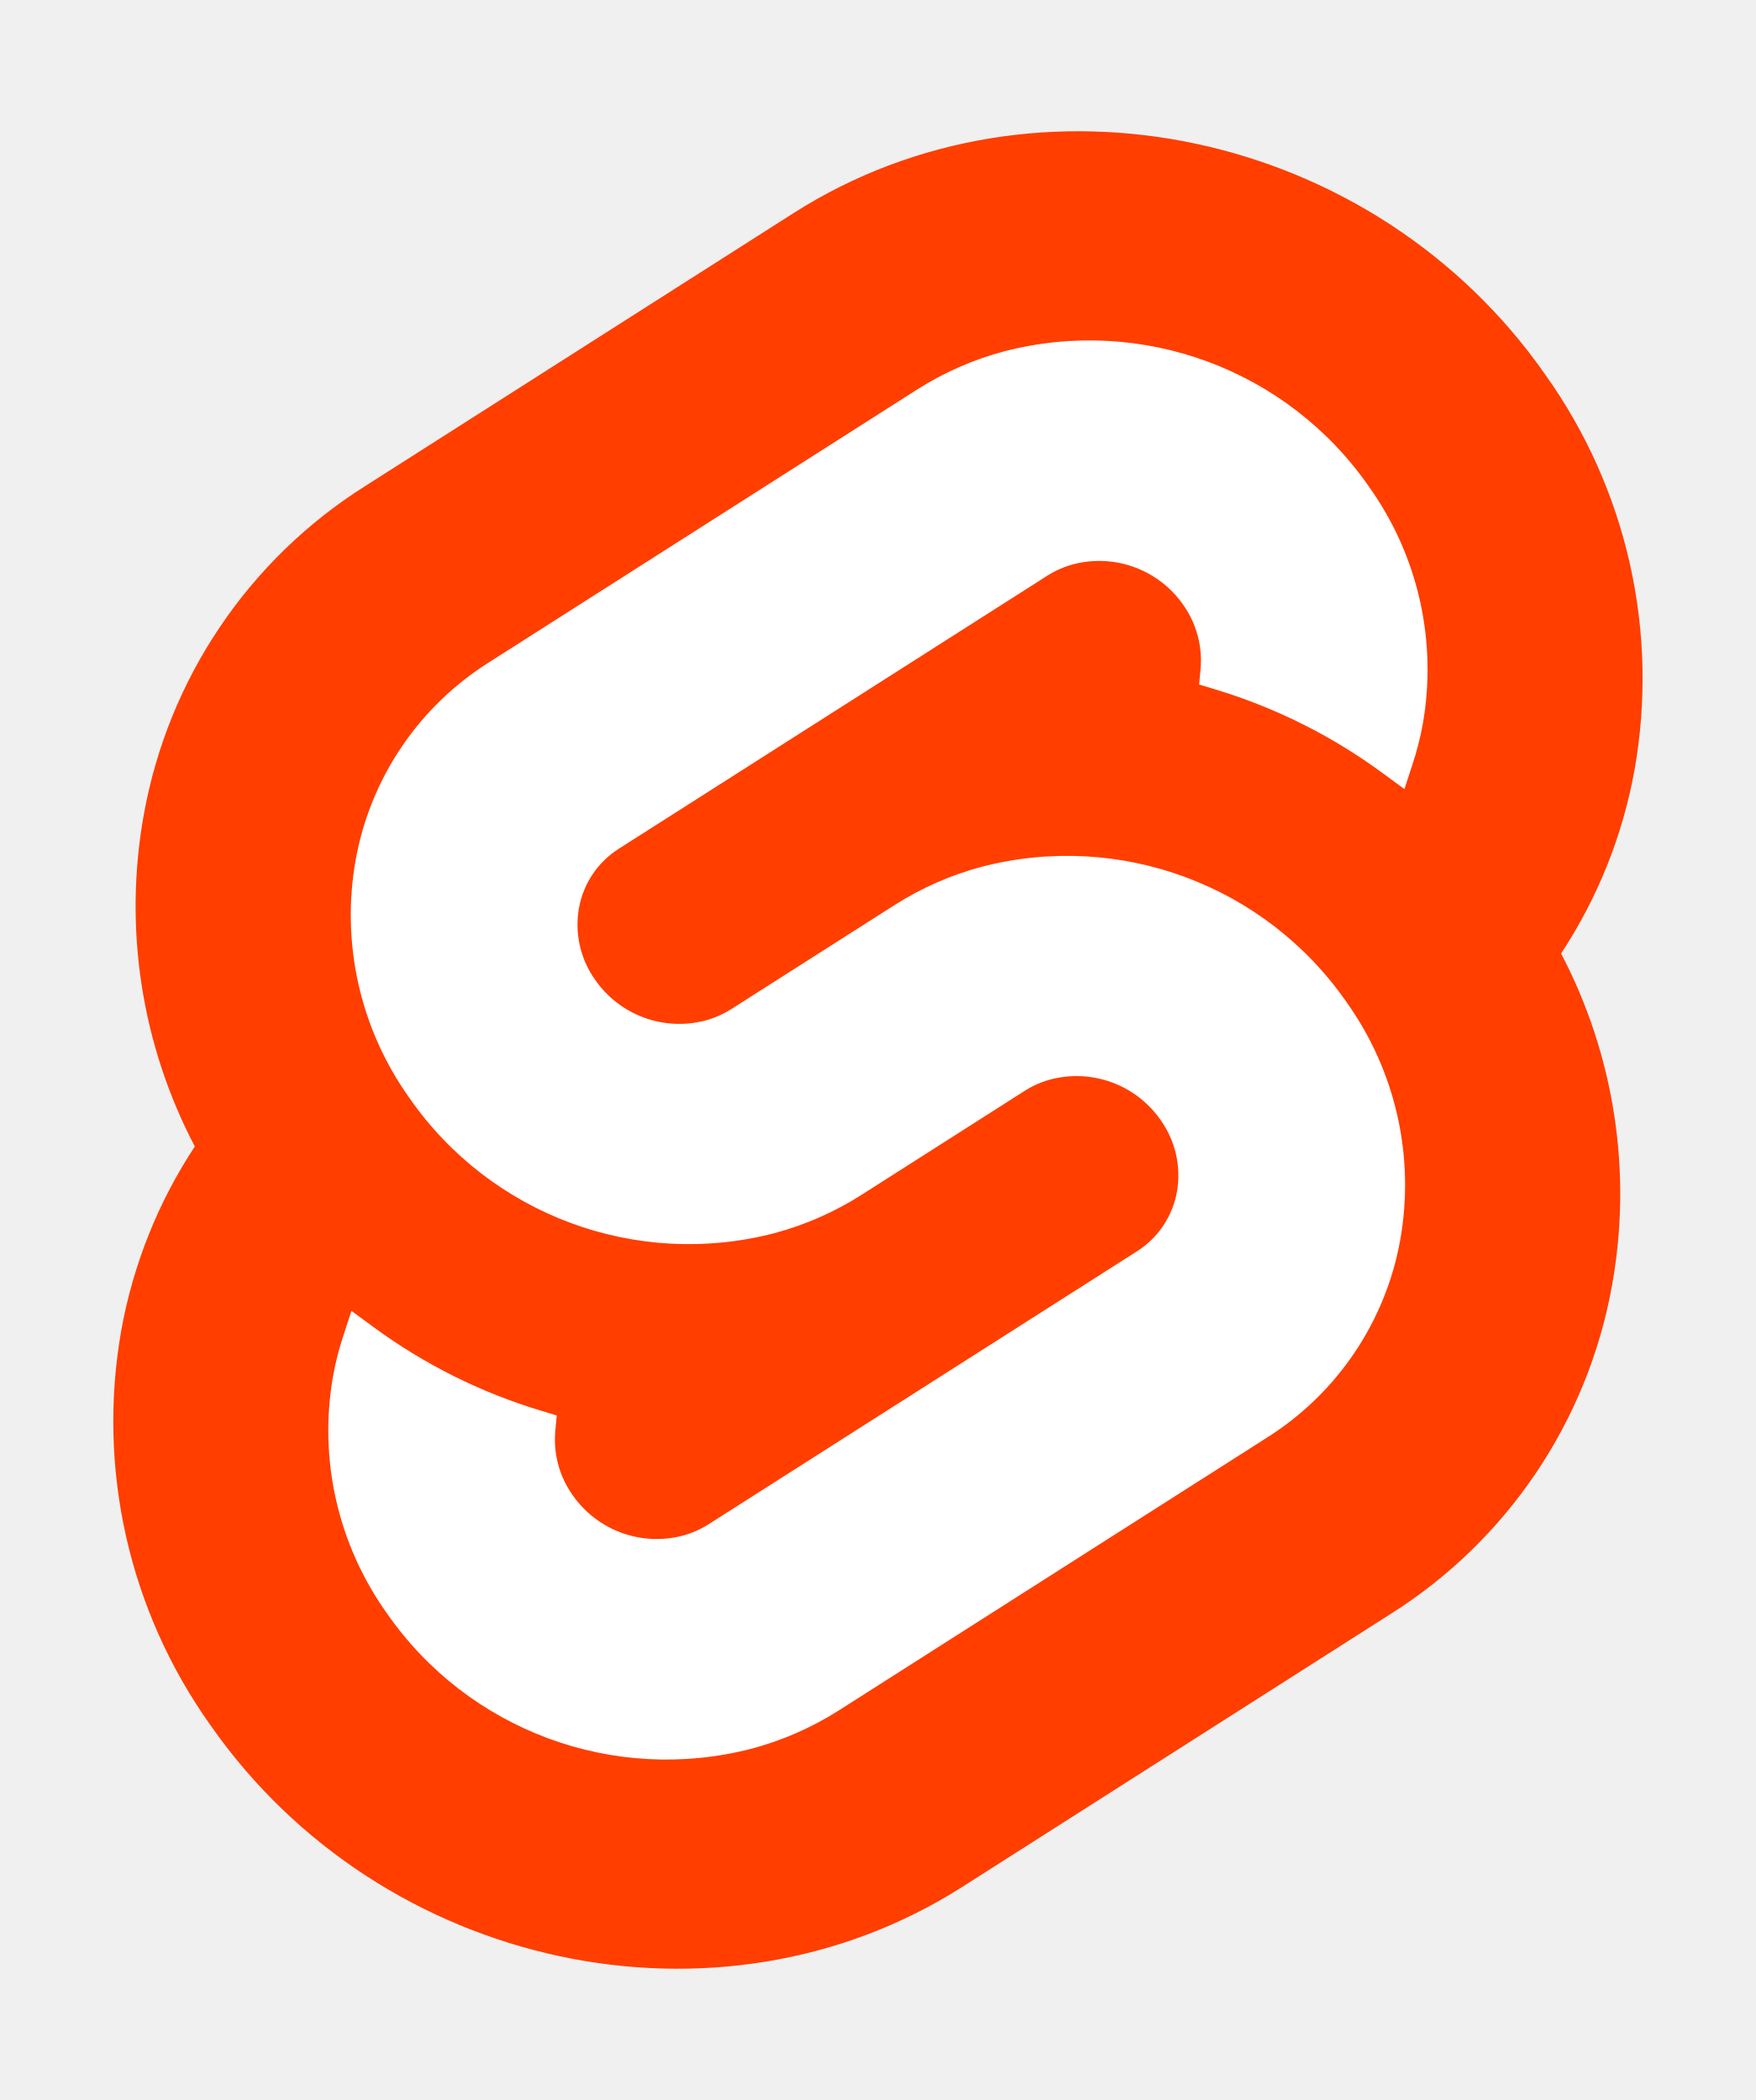
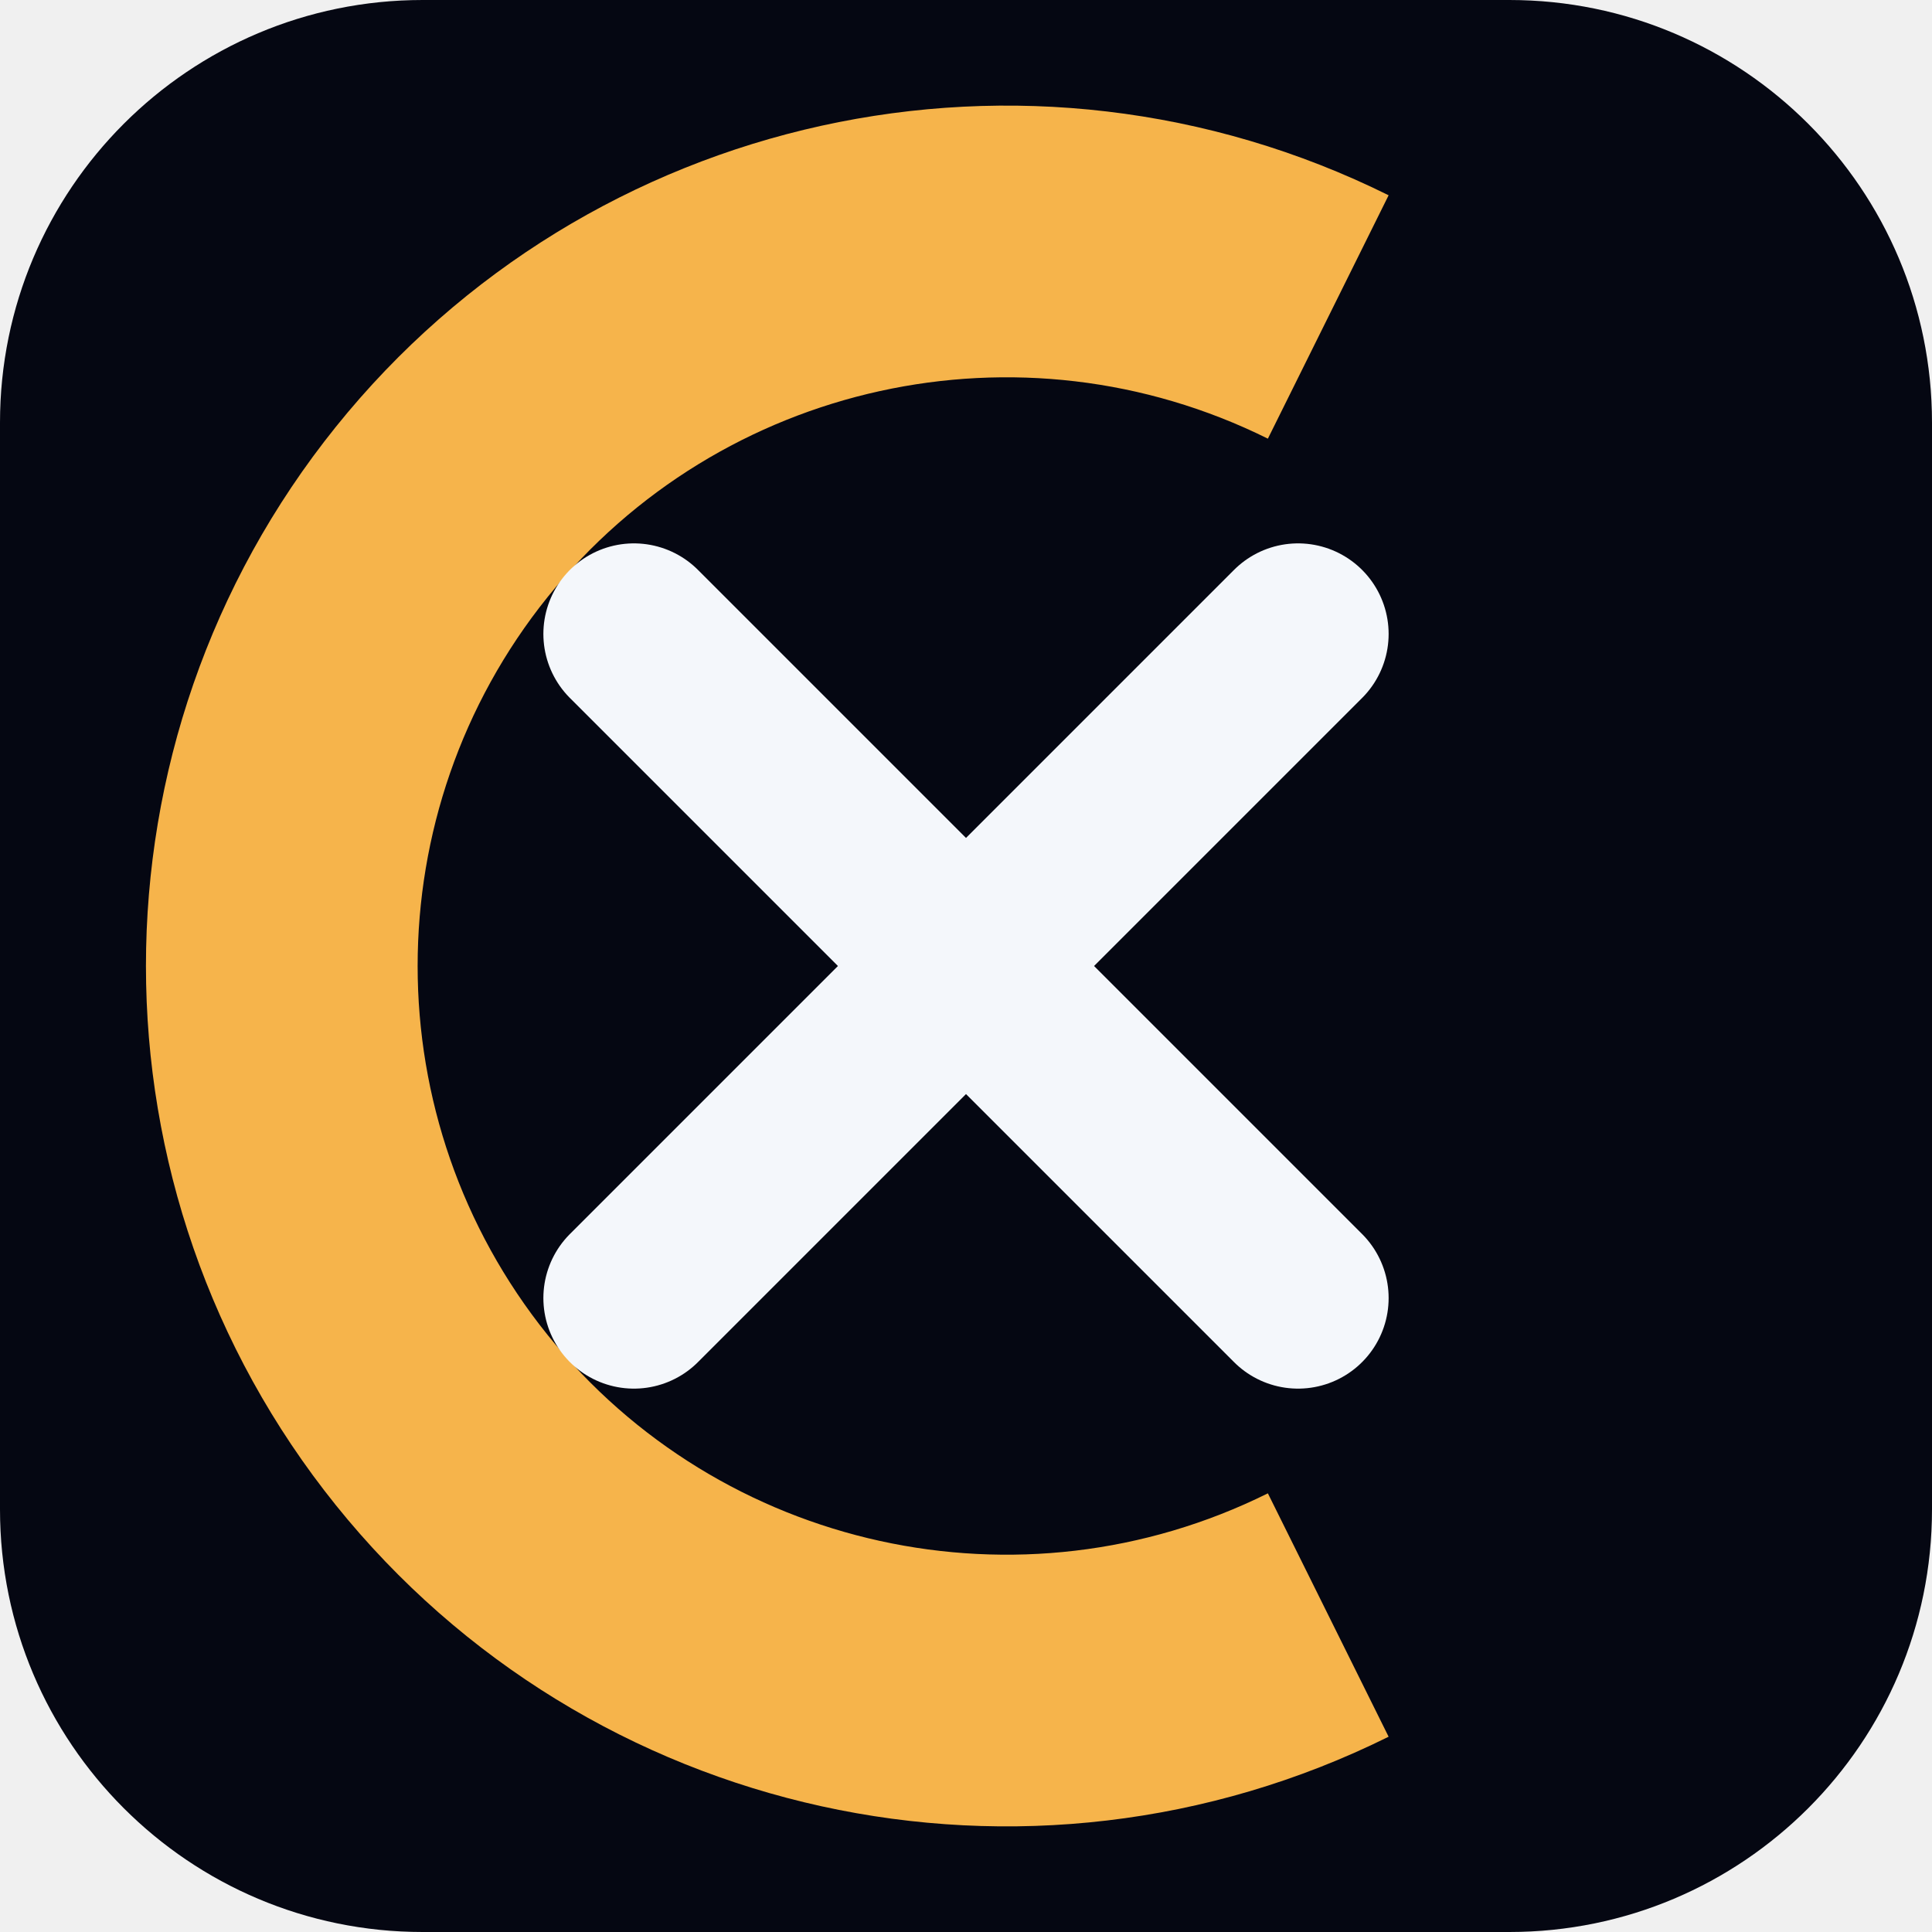
- <svg xmlns="http://www.w3.org/2000/svg" width="107" height="128" viewBox="0 0 107 128">
-   <path d="M94.157 22.819c-10.4-14.885-30.94-19.297-45.792-9.835L22.282 29.608A29.92 29.92 0 0 0 8.764 49.65a31.5 31.5 0 0 0 3.108 20.231 30 30 0 0 0-4.477 11.183 31.9 31.9 0 0 0 5.448 24.116c10.402 14.887 30.942 19.297 45.791 9.835l26.083-16.624A29.92 29.92 0 0 0 98.235 78.35a31.53 31.53 0 0 0-3.105-20.232 30 30 0 0 0 4.474-11.182 31.88 31.88 0 0 0-5.447-24.116" style="fill:#ff3e00" />
-   <path d="M45.817 106.582a20.72 20.72 0 0 1-22.237-8.243 19.17 19.17 0 0 1-3.277-14.503 18 18 0 0 1 .624-2.435l.49-1.498 1.337.981a33.6 33.6 0 0 0 10.203 5.098l.97.294-.09.968a5.85 5.85 0 0 0 1.052 3.878 6.24 6.24 0 0 0 6.695 2.485 5.8 5.8 0 0 0 1.603-.704L69.27 76.28a5.43 5.43 0 0 0 2.45-3.631 5.8 5.8 0 0 0-.987-4.371 6.24 6.24 0 0 0-6.698-2.487 5.7 5.7 0 0 0-1.6.704l-9.953 6.345a19 19 0 0 1-5.296 2.326 20.72 20.72 0 0 1-22.237-8.243 19.17 19.17 0 0 1-3.277-14.502 17.99 17.99 0 0 1 8.13-12.052l26.081-16.623a19 19 0 0 1 5.3-2.329 20.72 20.72 0 0 1 22.237 8.243 19.17 19.17 0 0 1 3.277 14.503 18 18 0 0 1-.624 2.435l-.49 1.498-1.337-.98a33.6 33.6 0 0 0-10.203-5.1l-.97-.294.09-.968a5.86 5.86 0 0 0-1.052-3.878 6.24 6.24 0 0 0-6.696-2.485 5.8 5.8 0 0 0-1.602.704L37.73 51.72a5.42 5.42 0 0 0-2.449 3.63 5.79 5.79 0 0 0 .986 4.372 6.24 6.24 0 0 0 6.698 2.486 5.8 5.8 0 0 0 1.602-.704l9.952-6.342a19 19 0 0 1 5.295-2.328 20.72 20.72 0 0 1 22.237 8.242 19.17 19.17 0 0 1 3.277 14.503 18 18 0 0 1-8.13 12.053l-26.081 16.622a19 19 0 0 1-5.3 2.328" style="fill:#fff" />
+ <svg xmlns="http://www.w3.org/2000/svg" viewBox="0 0 64 64" role="img" aria-labelledby="title desc">
+   <rect width="64" height="64" rx="14" fill="#050712" />
+   <path d="M44 10.5A24 24 0 1 0 44 53.5" fill="none" stroke="#F6B44B" stroke-width="9" stroke-linecap="butt" />
+   <path d="M21 21L43 43M43 21L21 43" fill="none" stroke="#F4F7FB" stroke-width="6" stroke-linecap="round" stroke-linejoin="round" />
+   <circle cx="32" cy="32" r="4" fill="#F4F7FB" />
</svg>
